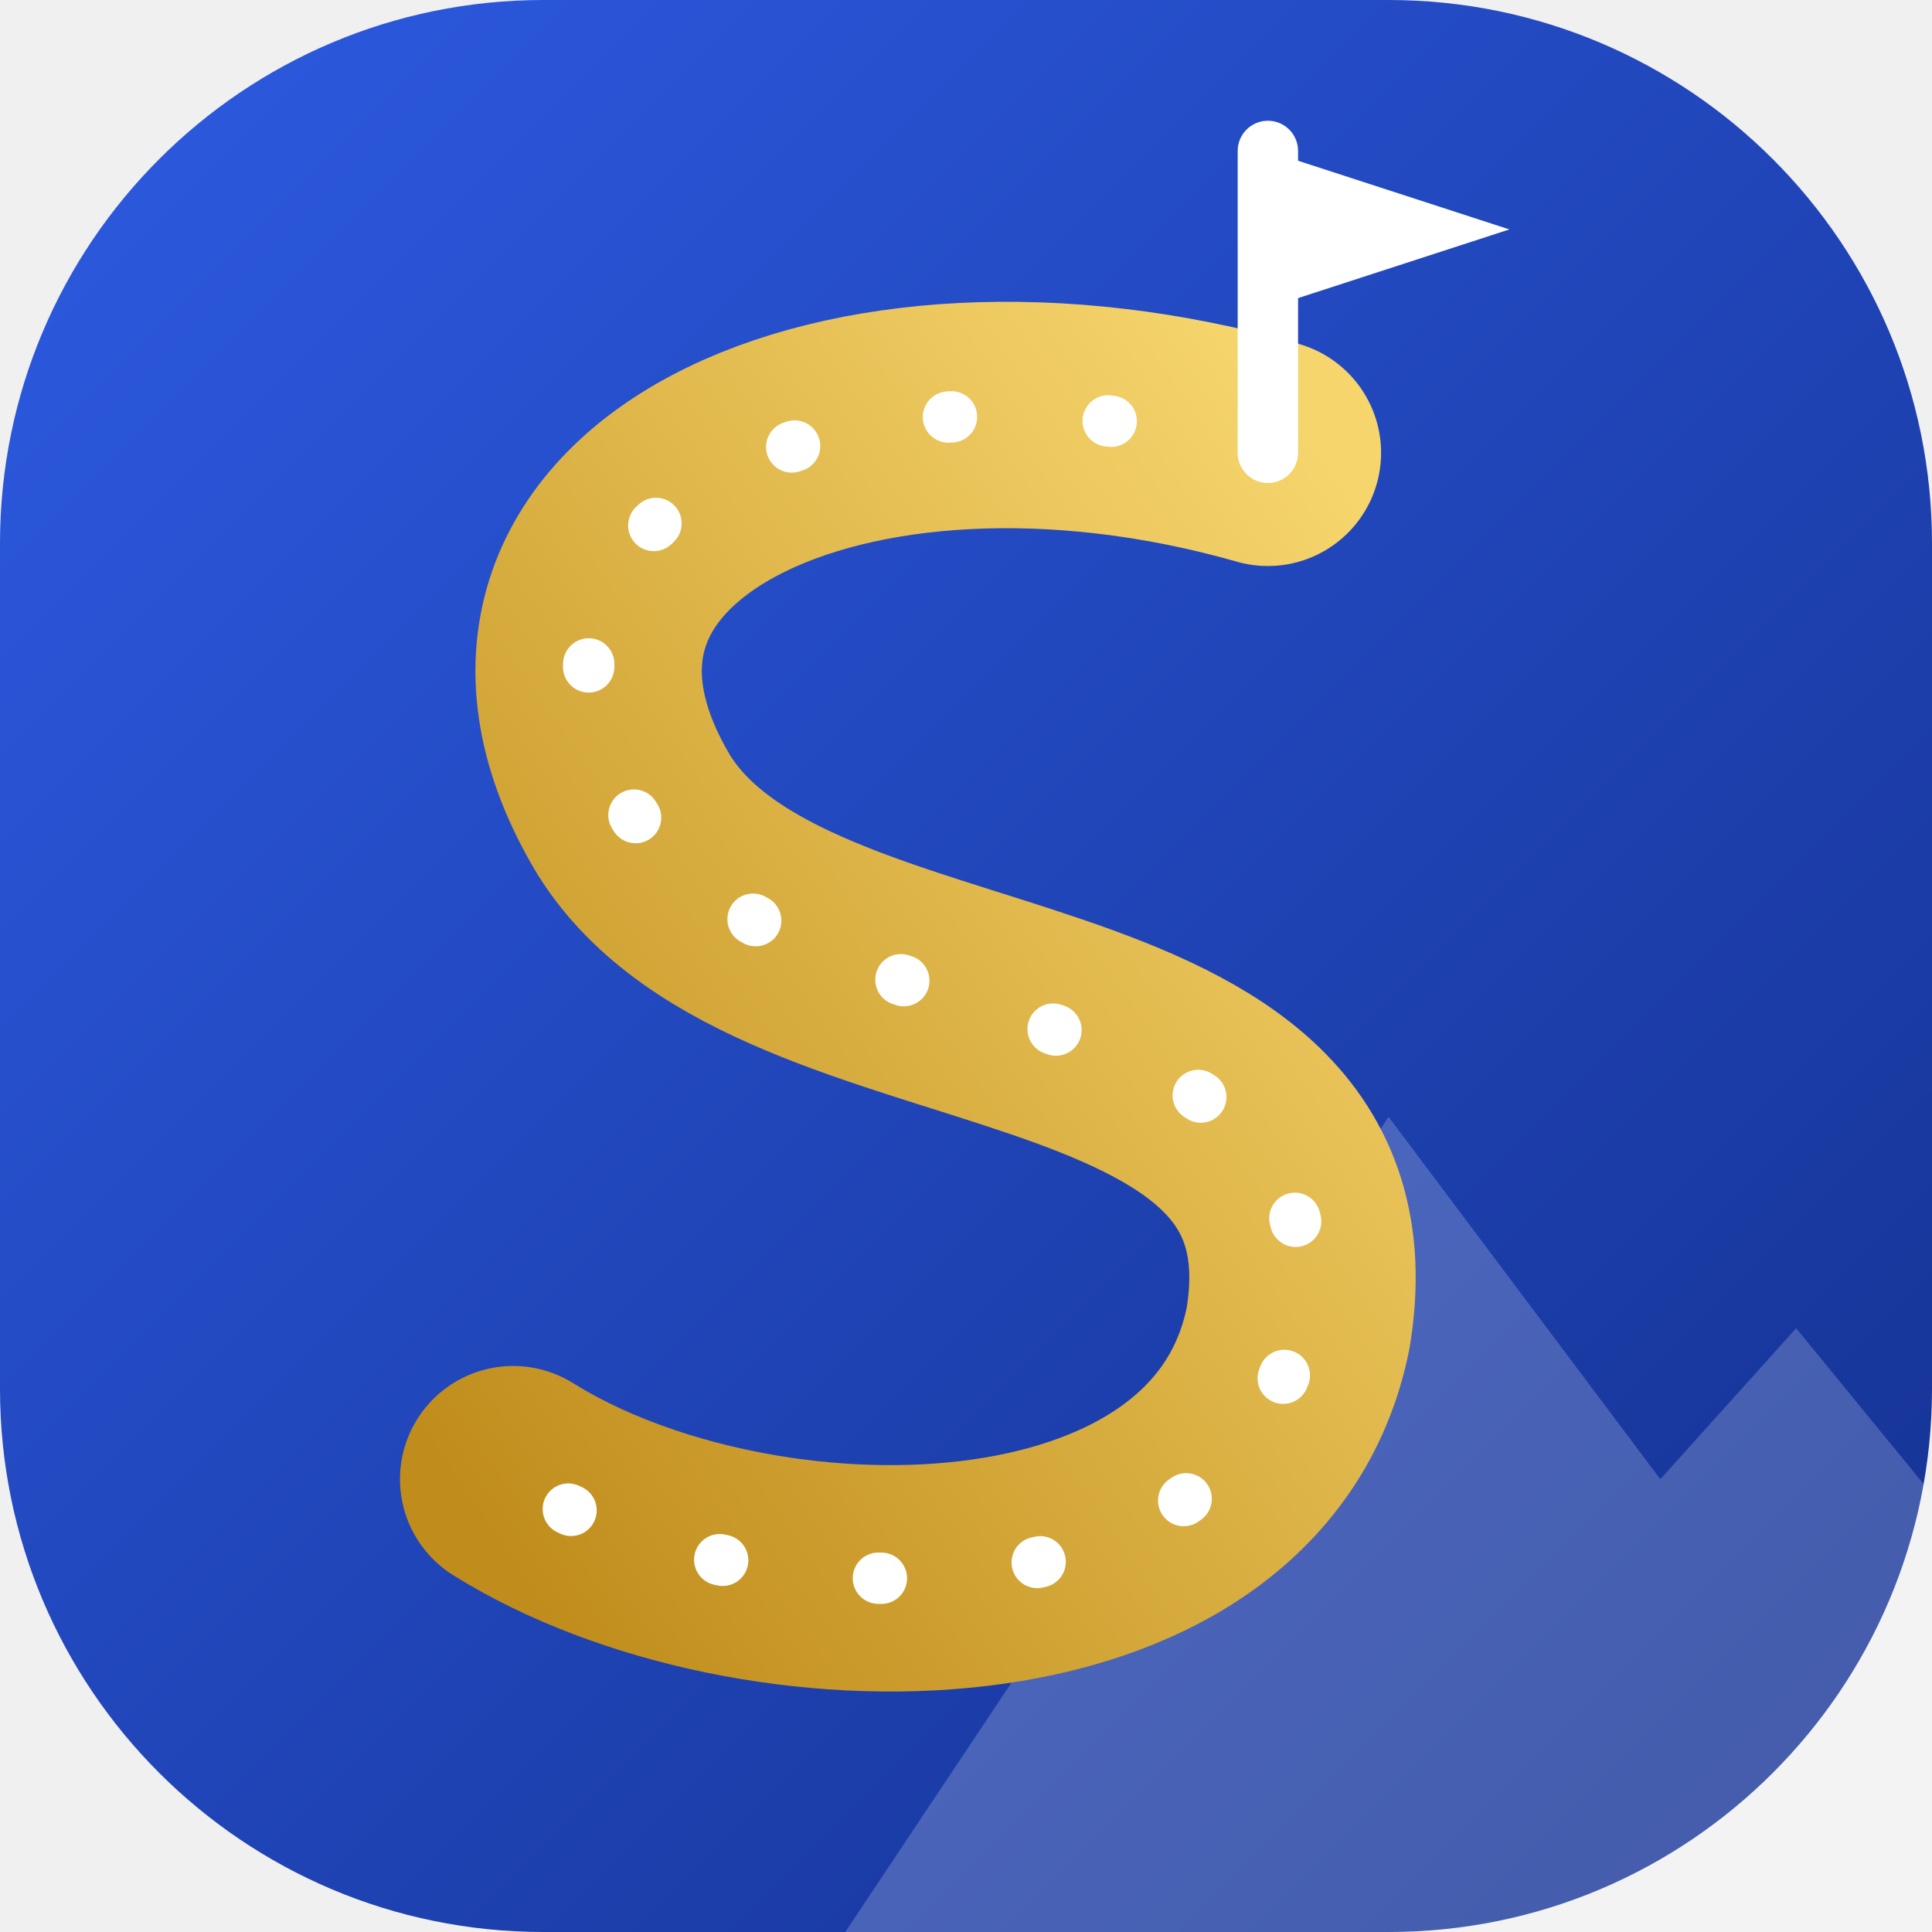
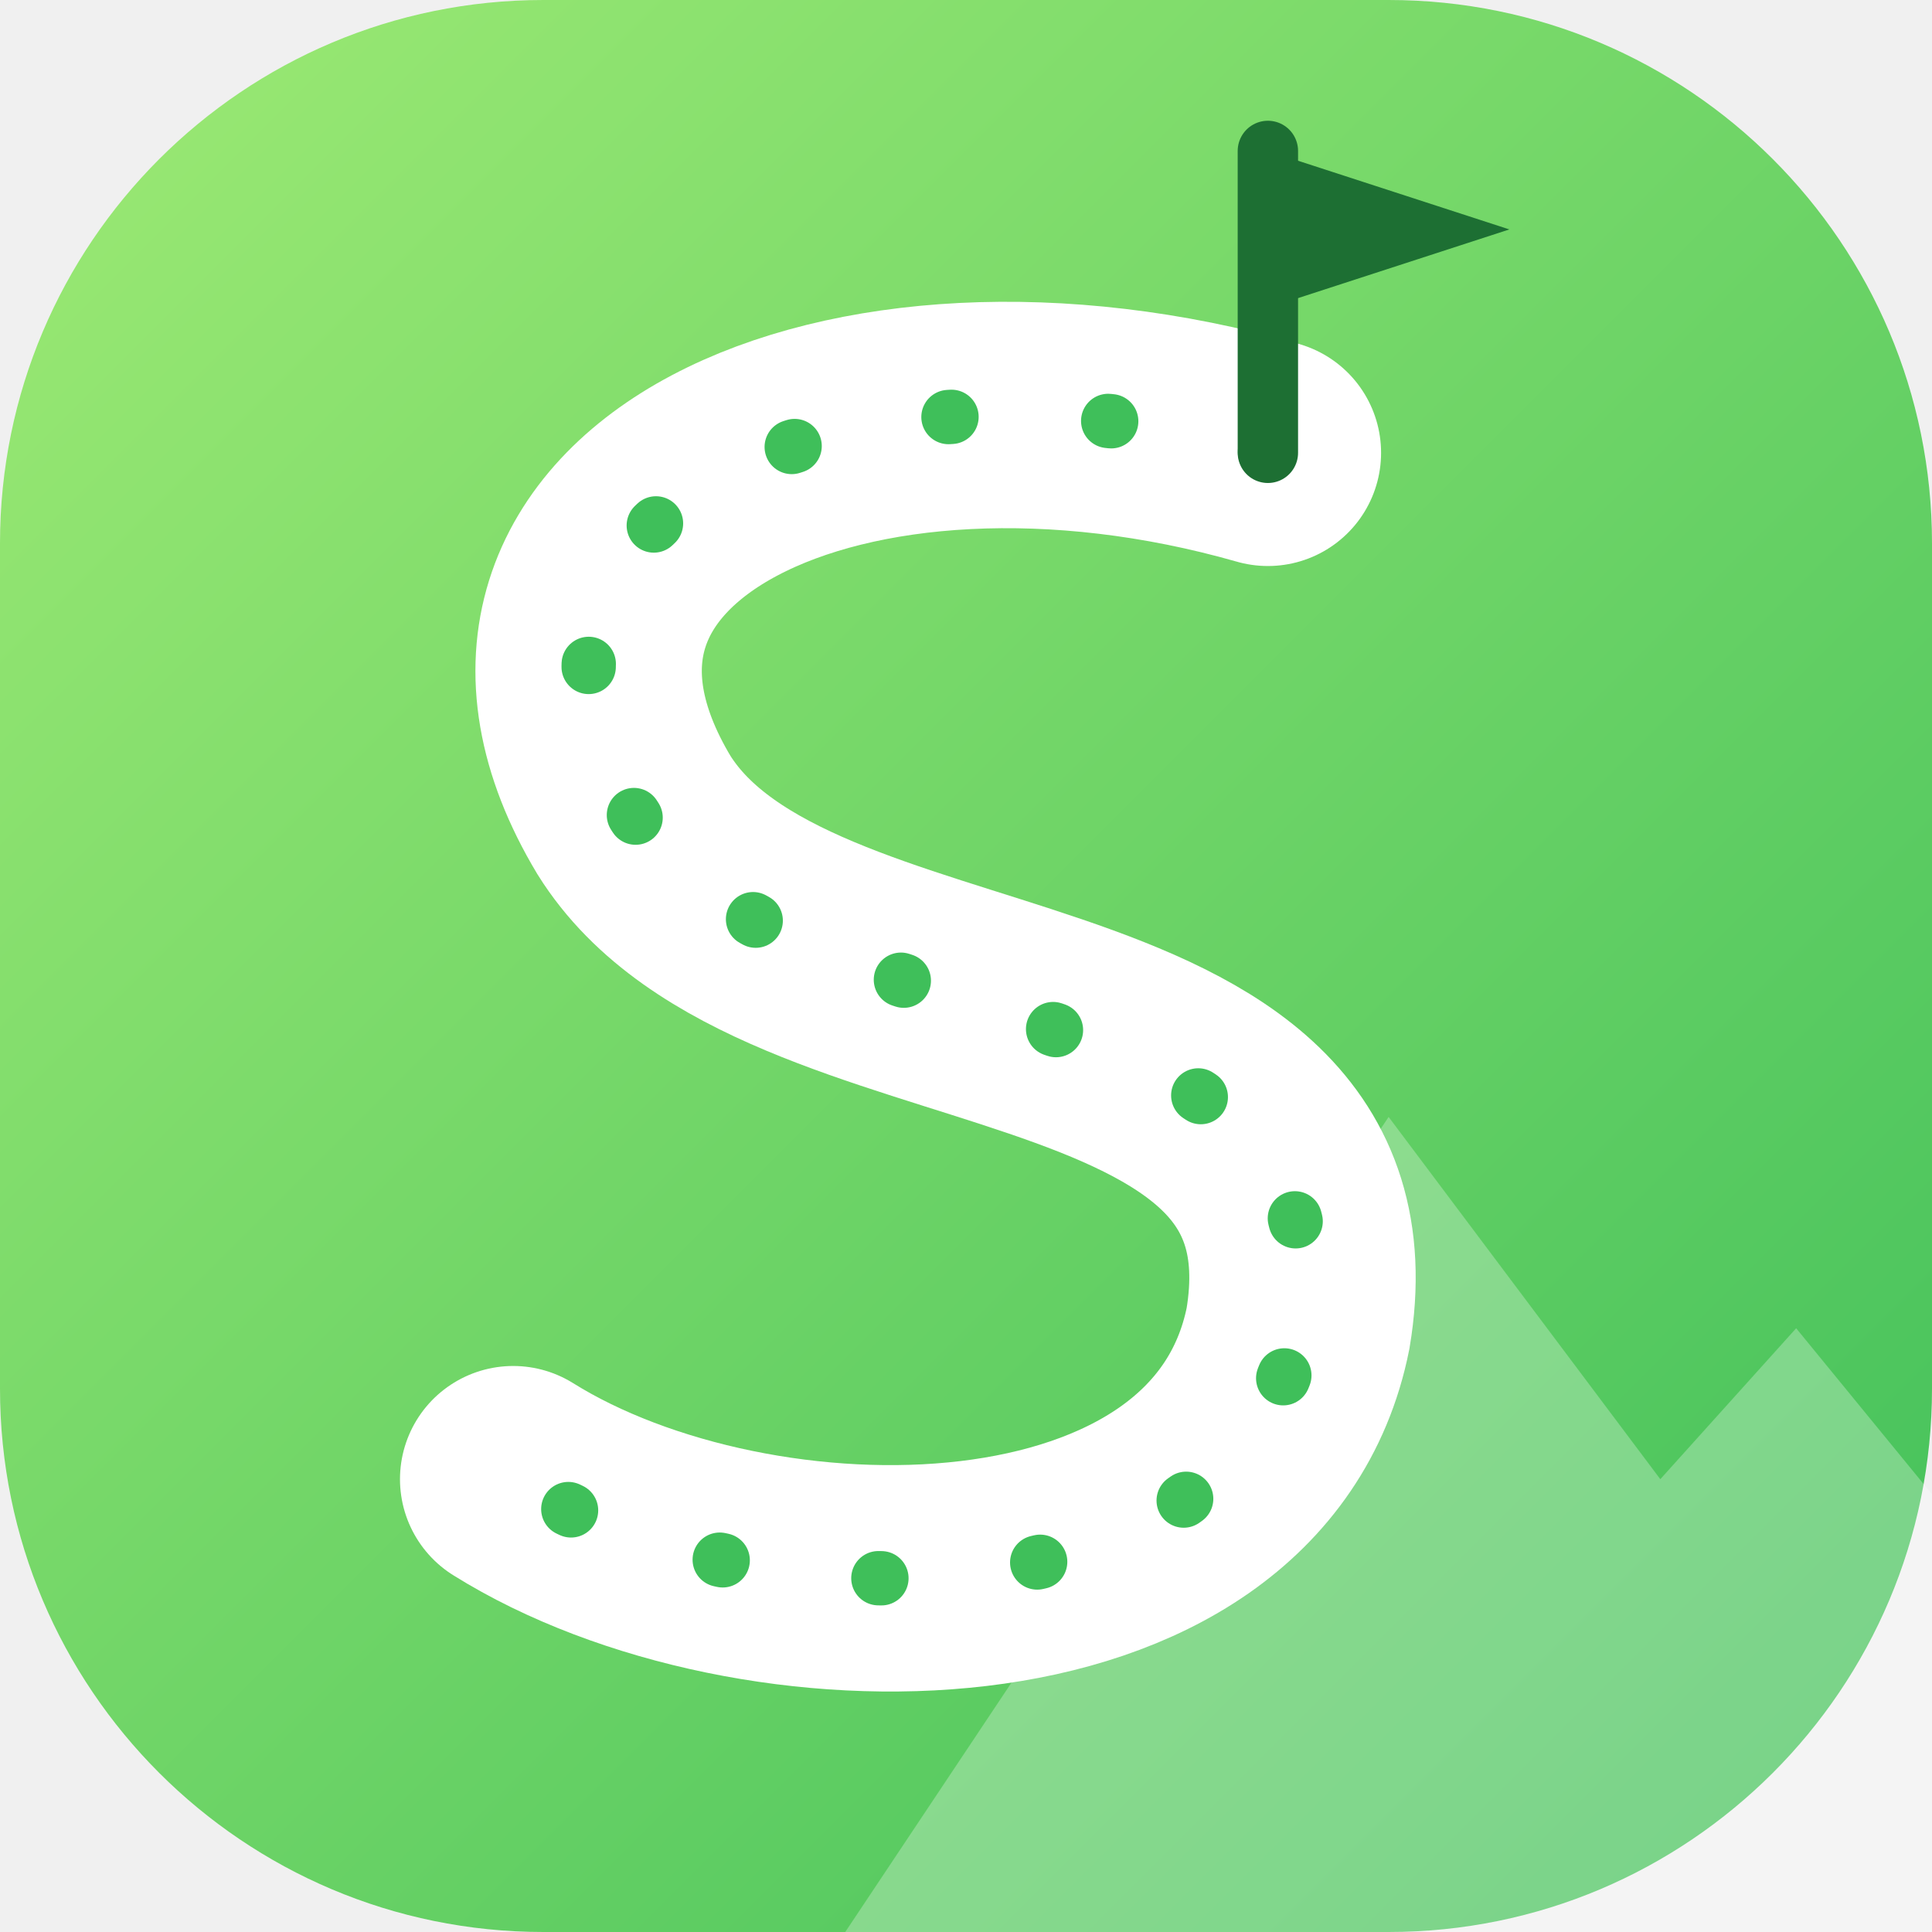
<svg xmlns="http://www.w3.org/2000/svg" viewBox="0 0 64 64">
  <defs>
    <linearGradient id="b" x1="0" y1="0" x2="1" y2="1">
-       <stop offset="0" stop-color="#2d5be3" />
-       <stop offset="1" stop-color="#14308f" />
-     </linearGradient>
-     <linearGradient id="g" x1="0" y1="1" x2="1" y2="0">
-       <stop offset="0" stop-color="#c08d1c" />
-       <stop offset="1" stop-color="#f6d56d" />
+       <stop offset="0" stop-color="#9eea74" />
+       <stop offset="1" stop-color="#3fbf5a" />
    </linearGradient>
  </defs>
  <rect width="64" height="64" rx="18" fill="url(#b)" />
-   <path d="M28 64 L46 37 L55 49 L59.5 44 L64 49.5 L64 64 Z" fill="#fff" opacity=".2" />
-   <path d="M42 15 C 28 11, 15 17, 21 27 C 26 35, 45 32, 43 44 C 41 54, 25 54, 17 49" fill="none" stroke="url(#g)" stroke-width="7.5" stroke-linecap="round" />
-   <path d="M42 15 C 28 11, 15 17, 21 27 C 26 35, 45 32, 43 44 C 41 54, 25 54, 17 49" fill="none" stroke="#fff" stroke-width="1.7" stroke-linecap="round" stroke-dasharray="0.1 5.2" />
-   <path d="M42 15 L42 5" stroke="#fff" stroke-width="2" stroke-linecap="round" />
-   <path d="M42 5 L50 7.6 L42 10.2 Z" fill="#fff" />
+   <path d="M28 64 L46 37 L55 49 L59.5 44 L64 49.5 L64 64 Z" fill="#fff" opacity=".28" />
+   <path d="M42 15 C 28 11, 15 17, 21 27 C 26 35, 45 32, 43 44 C 41 54, 25 54, 17 49" fill="none" stroke="#fff" stroke-width="7.5" stroke-linecap="round" />
+   <path d="M42 15 C 28 11, 15 17, 21 27 C 26 35, 45 32, 43 44 C 41 54, 25 54, 17 49" fill="none" stroke="#3fbf5a" stroke-width="1.8" stroke-linecap="round" stroke-dasharray="0.1 5.2" />
+   <path d="M42 15 L42 5" stroke="#1d6f33" stroke-width="2" stroke-linecap="round" />
+   <path d="M42 5 L50 7.6 L42 10.2 Z" fill="#1d6f33" />
</svg>
